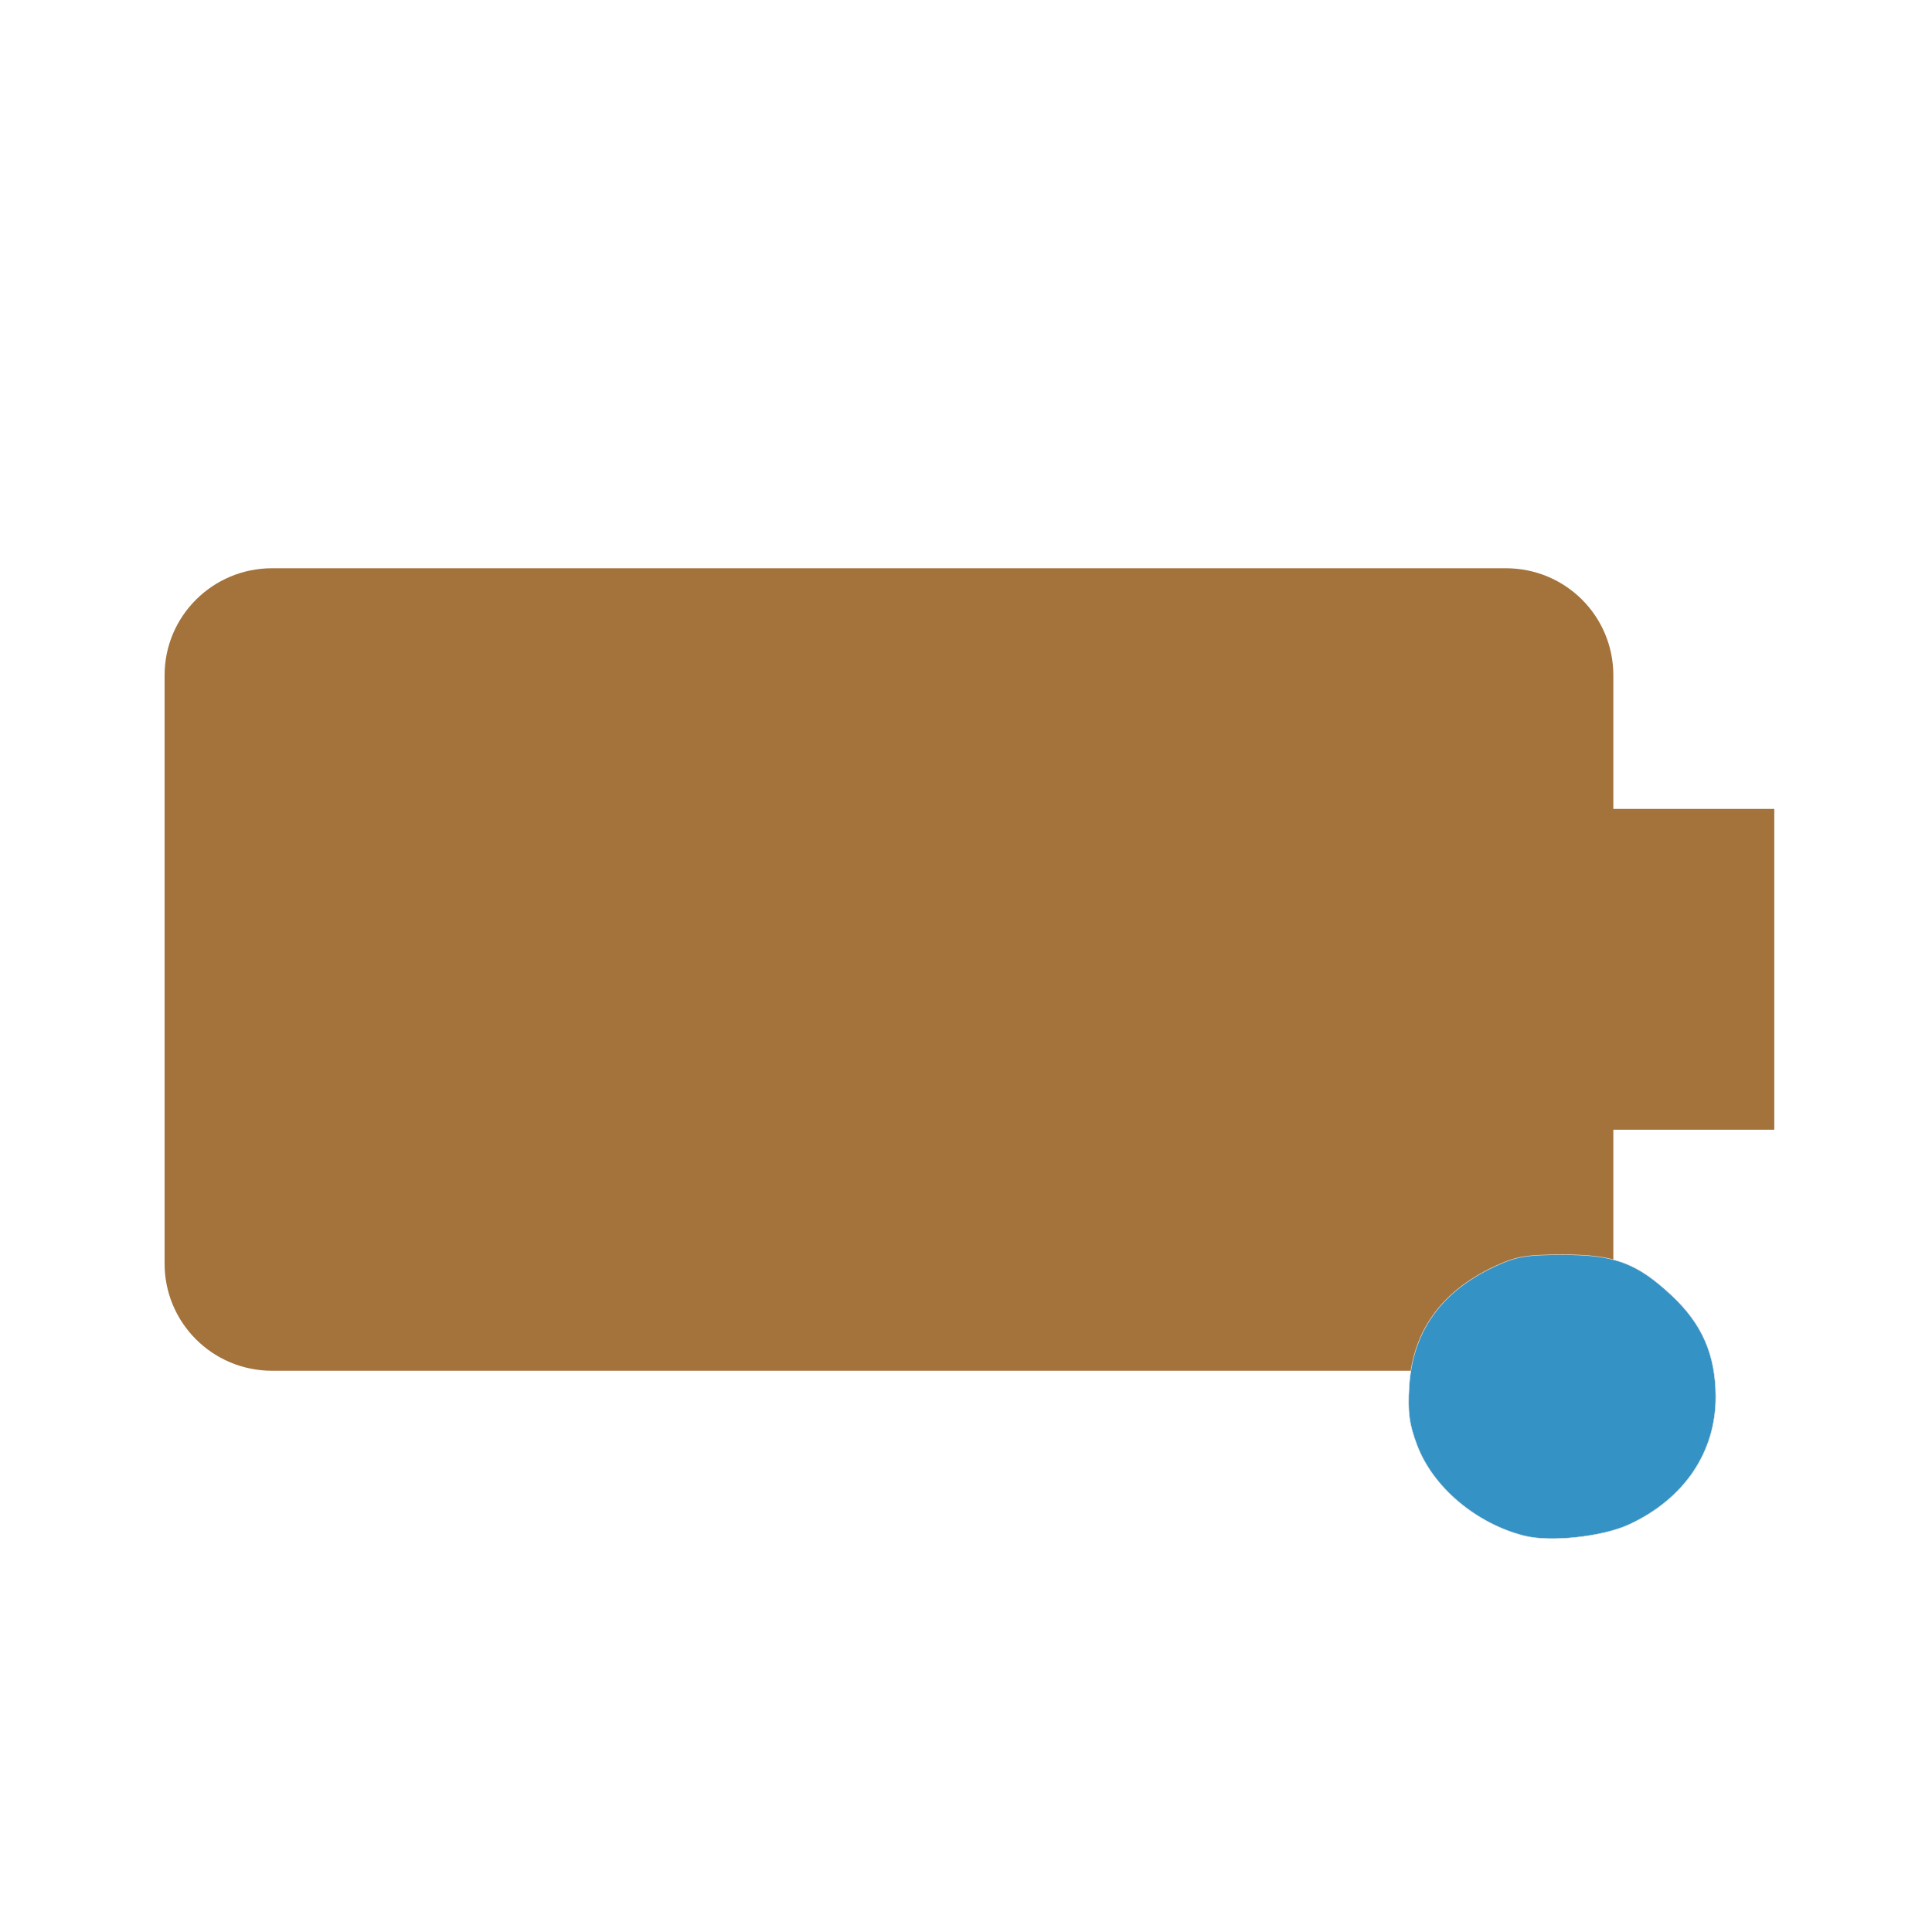
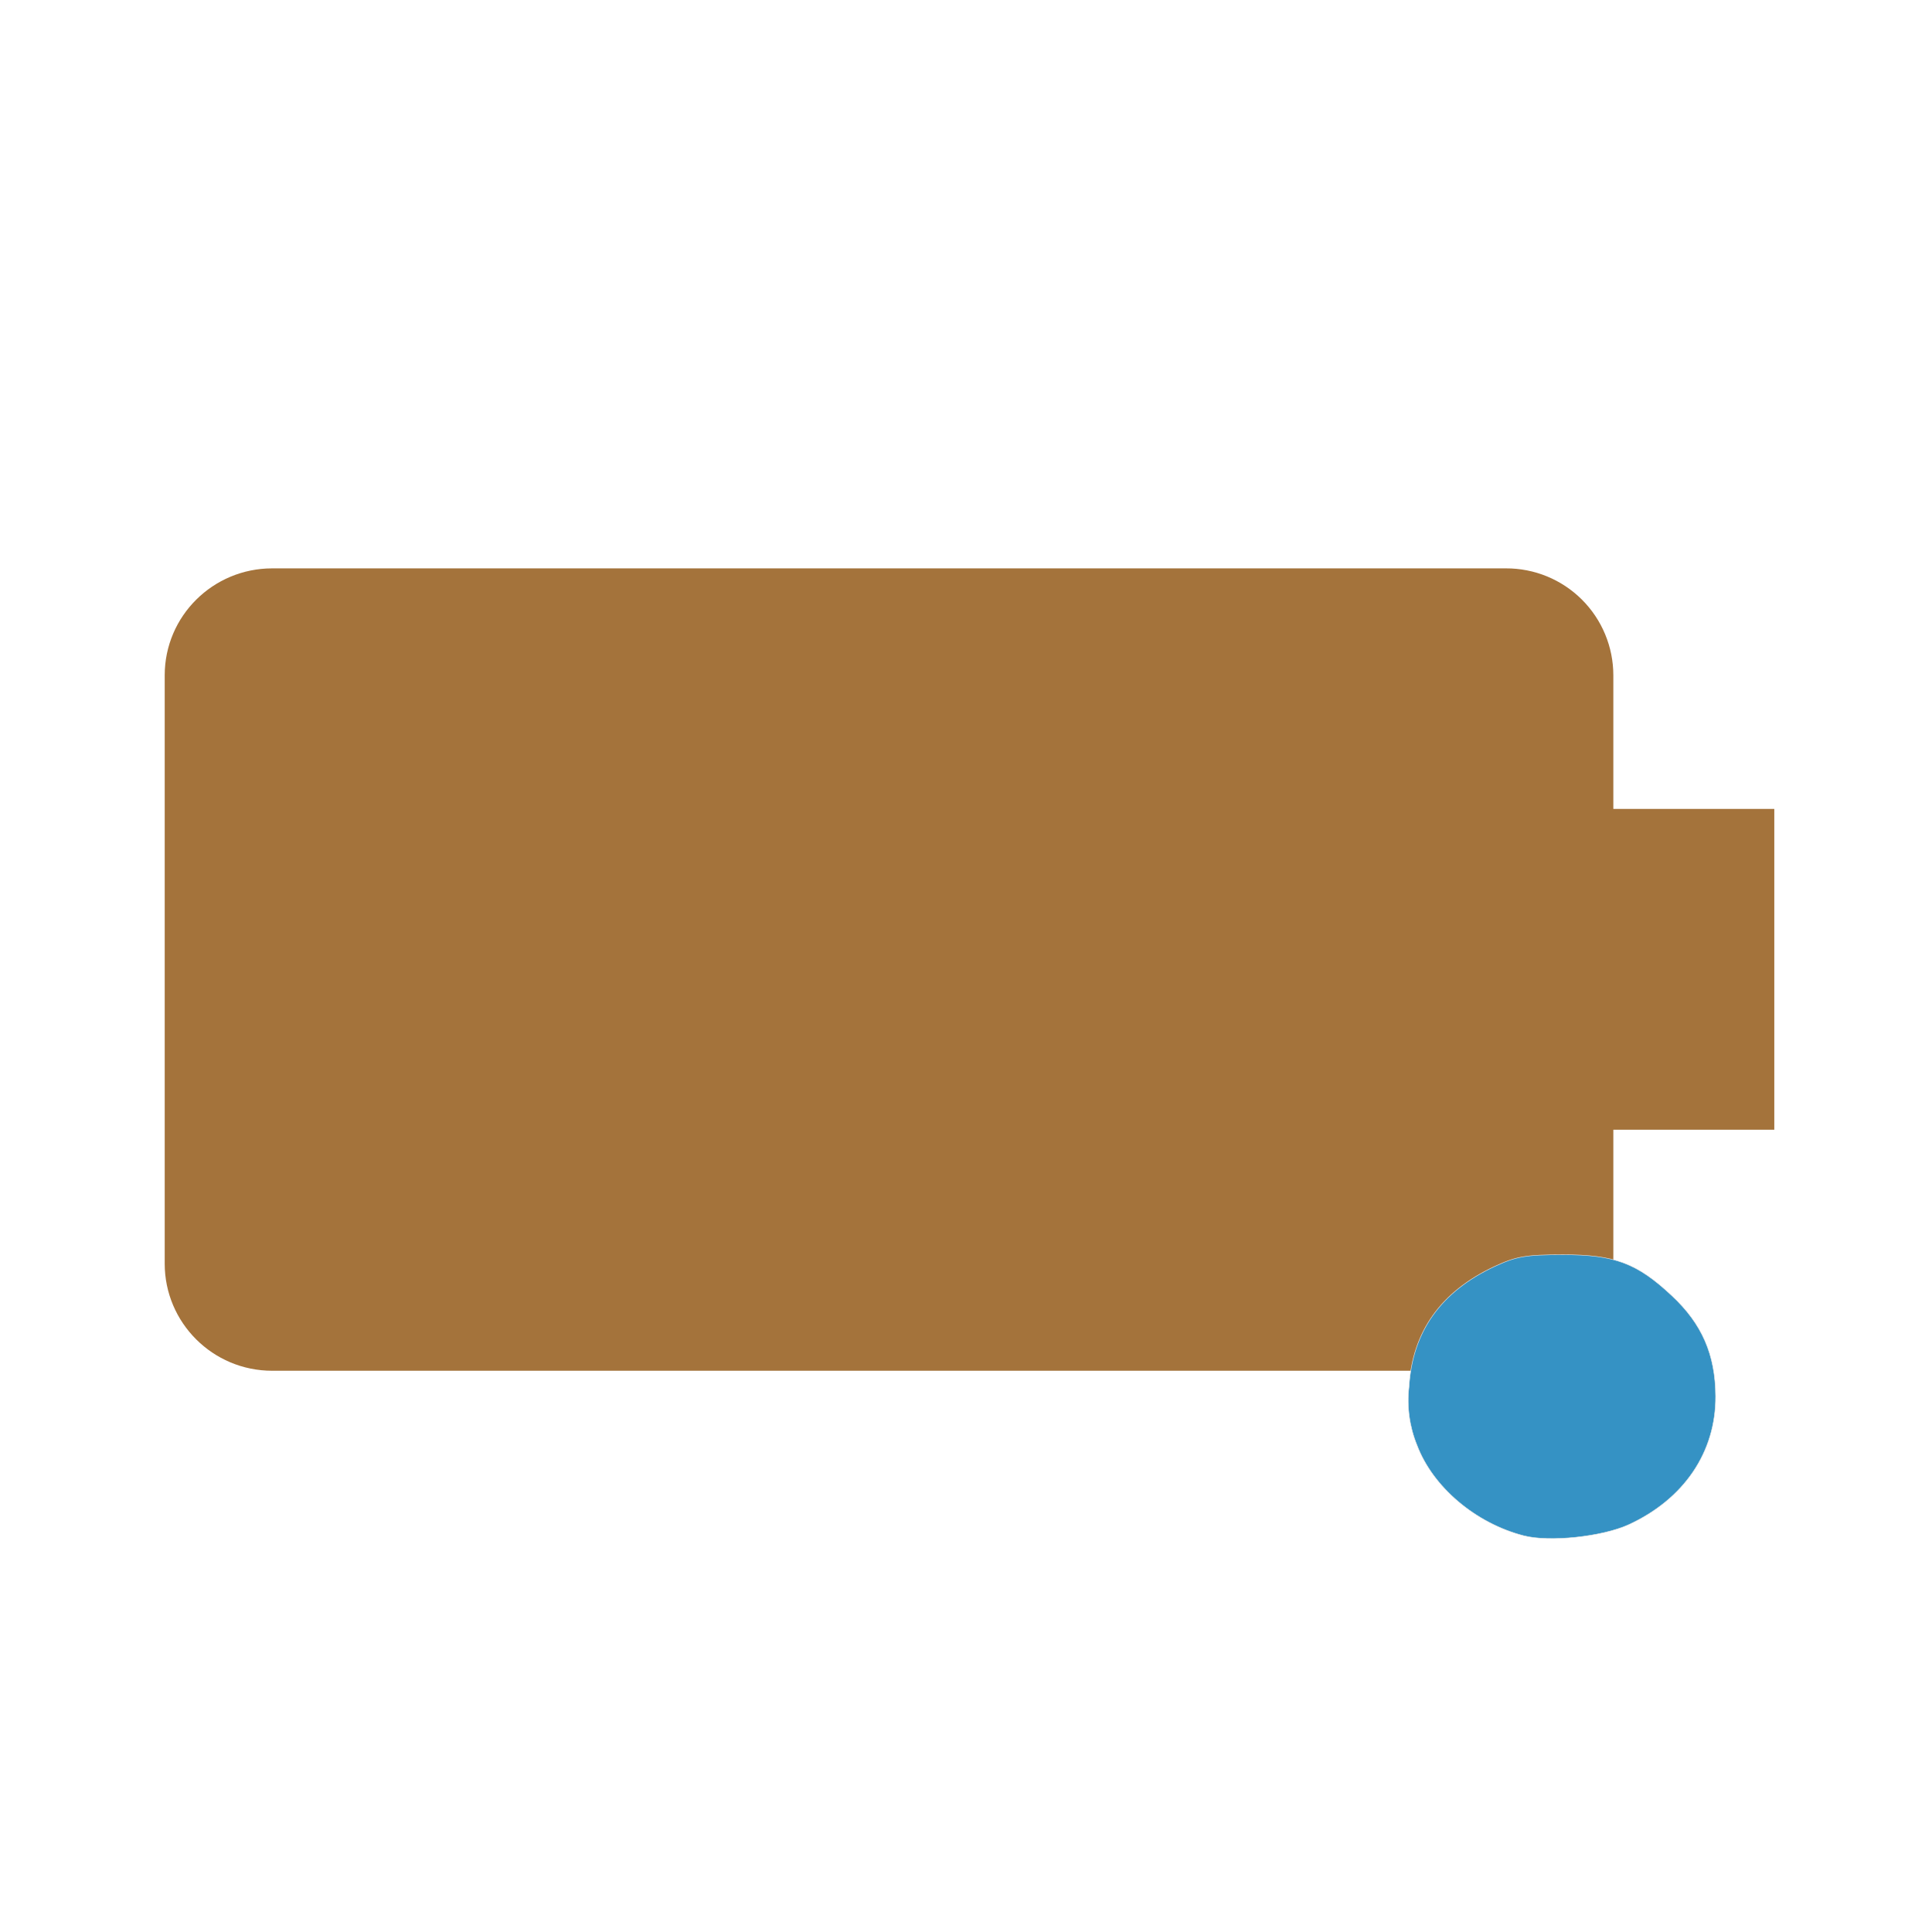
- <svg xmlns="http://www.w3.org/2000/svg" style="enable-background:new 0 0 512 512;" version="1.1" width="16" height="16" viewBox="0 0 16 16" xml:space="preserve" id="svg14">
-   <defs id="defs18" />
-   <path id="path2" fill="none" d="M 16.023,0.058 V 15.998 H 0.031 V 0.058 Z" style="stroke-width:0.333" />
-   <path id="path4" d="M 13.361,10.462 V 9.356 h 1.333 V 6.699 h -1.333 V 5.593 c 0,-0.491 -0.396,-0.887 -0.89,-0.887 H 2.253 c -0.49,0 -0.89,0.395 -0.89,0.887 v 4.872 c 0,0.488 0.396,0.887 0.89,0.887 H 12.472 c 0.493,-0.003 0.89,-0.399 0.89,-0.89 z" style="stroke-width:0.333" fill="#A4733B" />
-   <path id="path28" d="m 12.619,12.718 c -0.399,-0.103 -0.754,-0.404 -0.884,-0.751 -0.065,-0.171 -0.078,-0.273 -0.065,-0.484 0.028,-0.456 0.263,-0.786 0.707,-0.994 0.18,-0.084 0.261,-0.098 0.568,-0.098 0.428,3.3e-5 0.614,0.07 0.901,0.339 0.25,0.234 0.361,0.488 0.363,0.832 0.003,0.464 -0.262,0.854 -0.721,1.065 -0.22,0.101 -0.655,0.147 -0.868,0.091 z" style="fill:#3592c4;stroke:#e6e6e6;stroke-width:0.004" />
+ <svg xmlns="http://www.w3.org/2000/svg" width="16" height="16" viewBox="0 0 16 16">
+   <path fill="none" d="M16.023.058v15.94H.031V.058z" />
+   <path d="M13.361 10.462V9.356h1.333V6.699h-1.333V5.593a.886.886 0 00-.89-.886H2.254c-.49 0-.89.395-.89.886v4.872c0 .488.397.887.89.887h10.219a.89.89 0 00.89-.89z" fill="#A4733B" />
+   <path d="M12.619 12.718c-.4-.103-.754-.404-.884-.75a.98.98 0 01-.066-.484c.028-.456.263-.787.707-.995.18-.084.26-.098.568-.098.428 0 .614.07.901.339.25.233.361.488.363.832.003.464-.262.854-.721 1.065-.22.1-.656.146-.868.091z" fill="#3592c4" stroke="#e6e6e6" stroke-width=".004" />
</svg>
